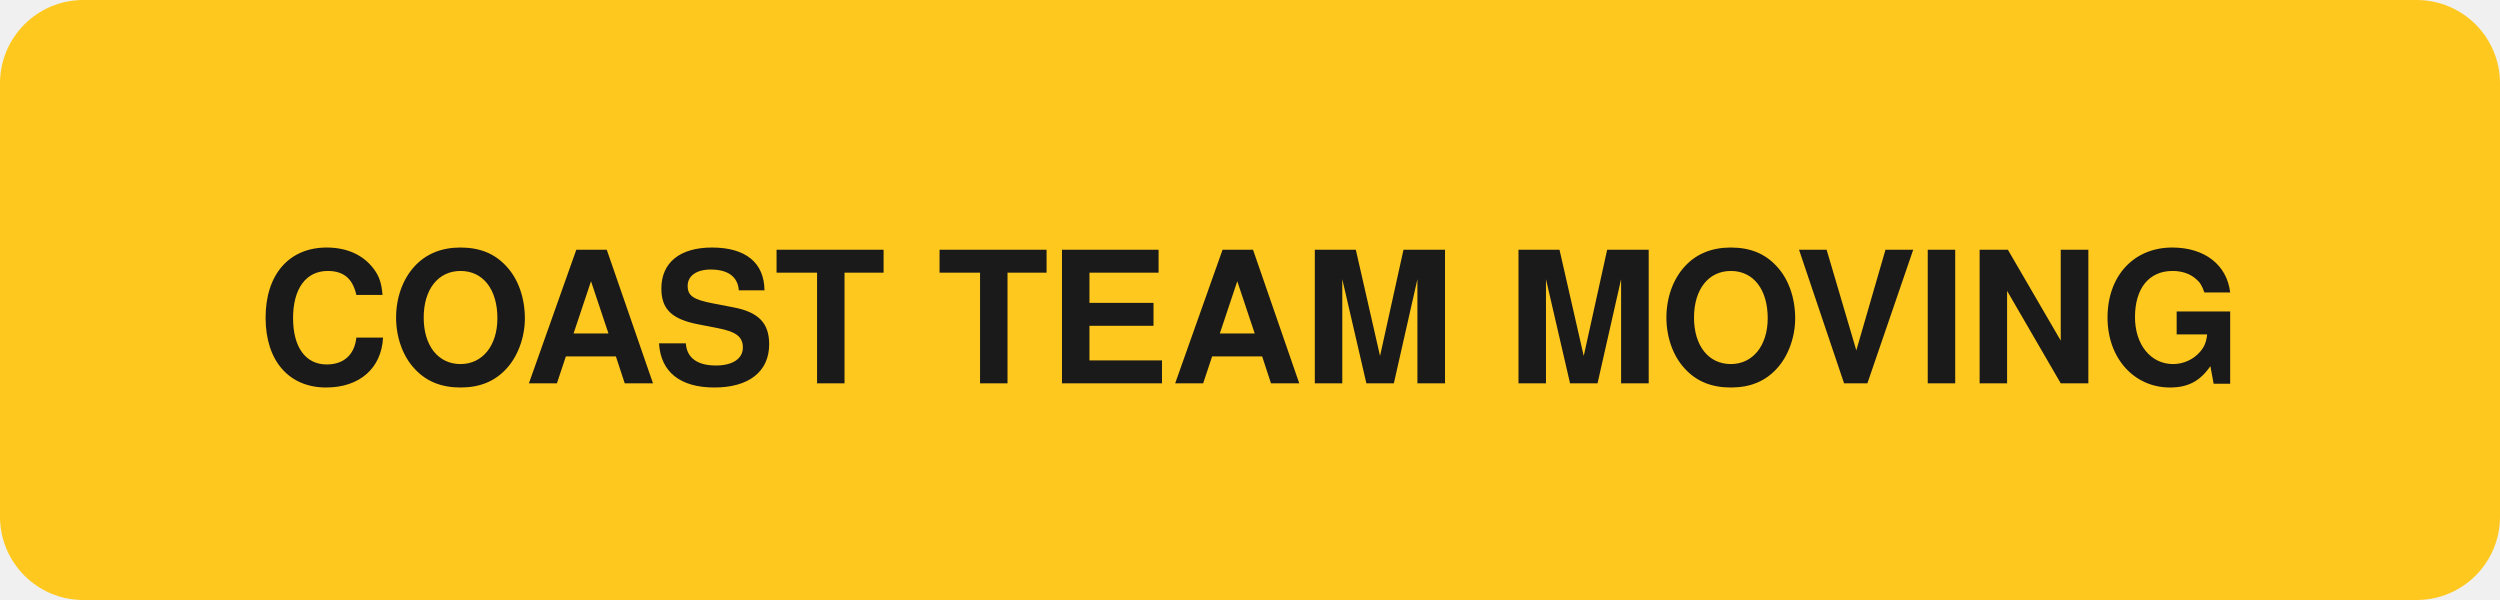
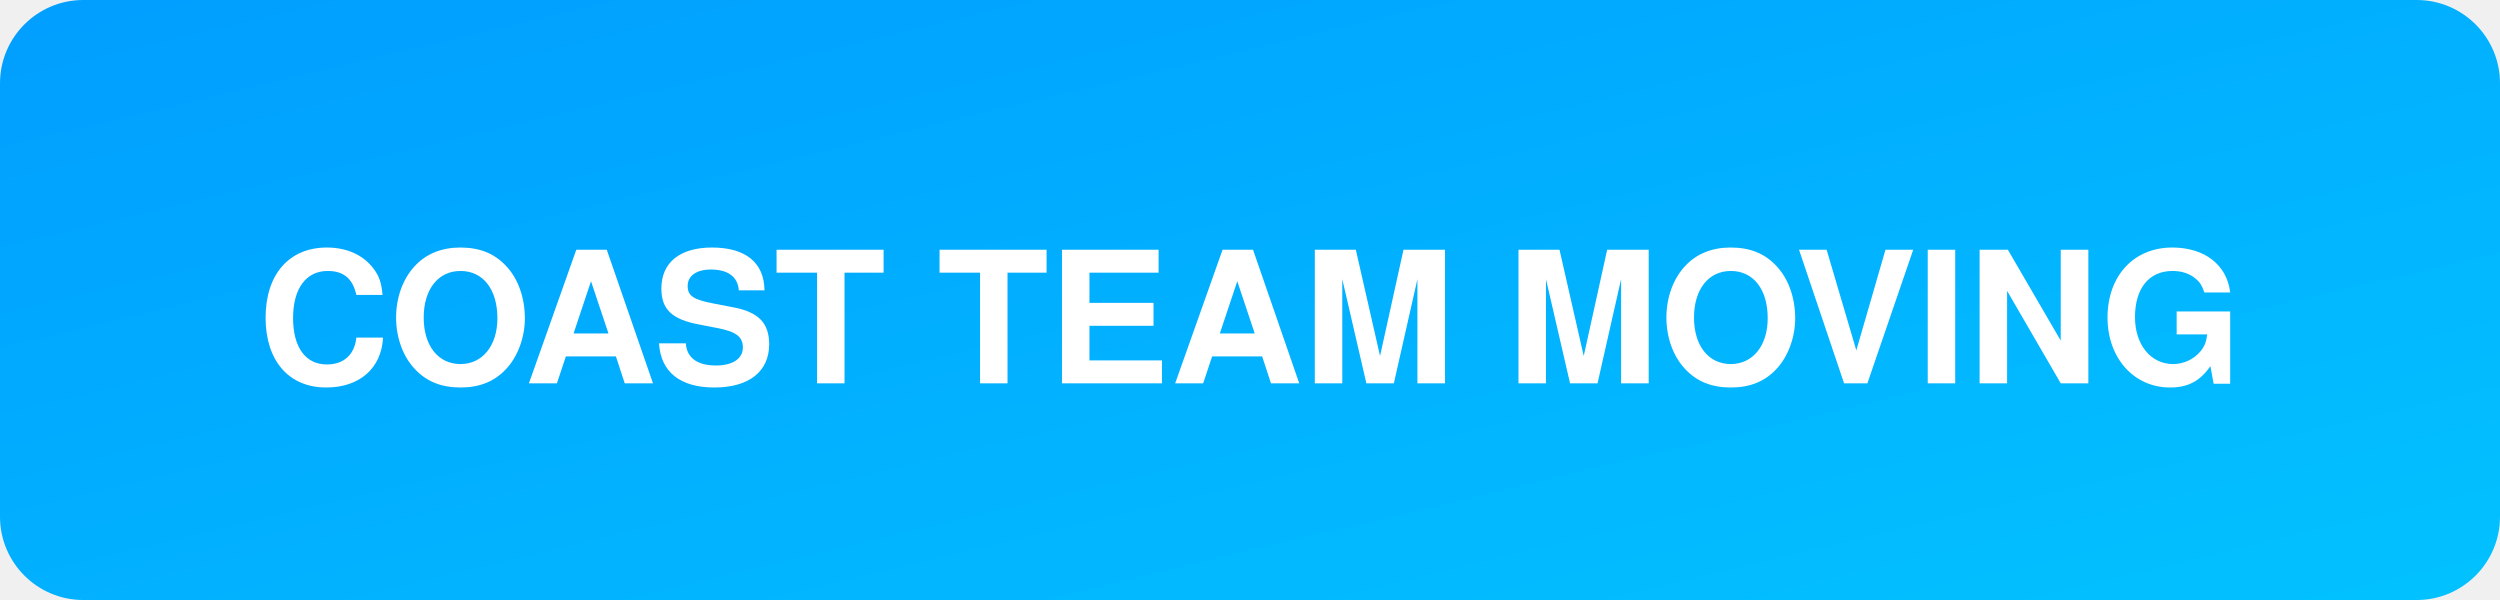
<svg xmlns="http://www.w3.org/2000/svg" viewBox="0 0 300 72" role="img" aria-label="Coast Team Moving">
-   <rect width="300" height="72" rx="10" fill="#FFC81E" />
-   <text x="150" y="46" text-anchor="middle" font-family="Helvetica Neue, Helvetica, Arial, sans-serif" font-size="22" font-weight="700" fill="#1a1a1a">COAST TEAM MOVING</text>
+   <defs>
+     <linearGradient id="logoBar" x1="0%" y1="0%" x2="100%" y2="100%">
+       <stop offset="0%" stop-color="#019EFF" />
+       <stop offset="100%" stop-color="#02C2FF" />
+     </linearGradient>
+   </defs>
+   <rect width="300" height="72" rx="10" fill="url(#logoBar)" />
+   <text x="150" y="46" text-anchor="middle" font-family="Helvetica Neue, Helvetica, Arial, sans-serif" font-size="22" font-weight="700" fill="#ffffff">COAST TEAM MOVING</text>
</svg>
